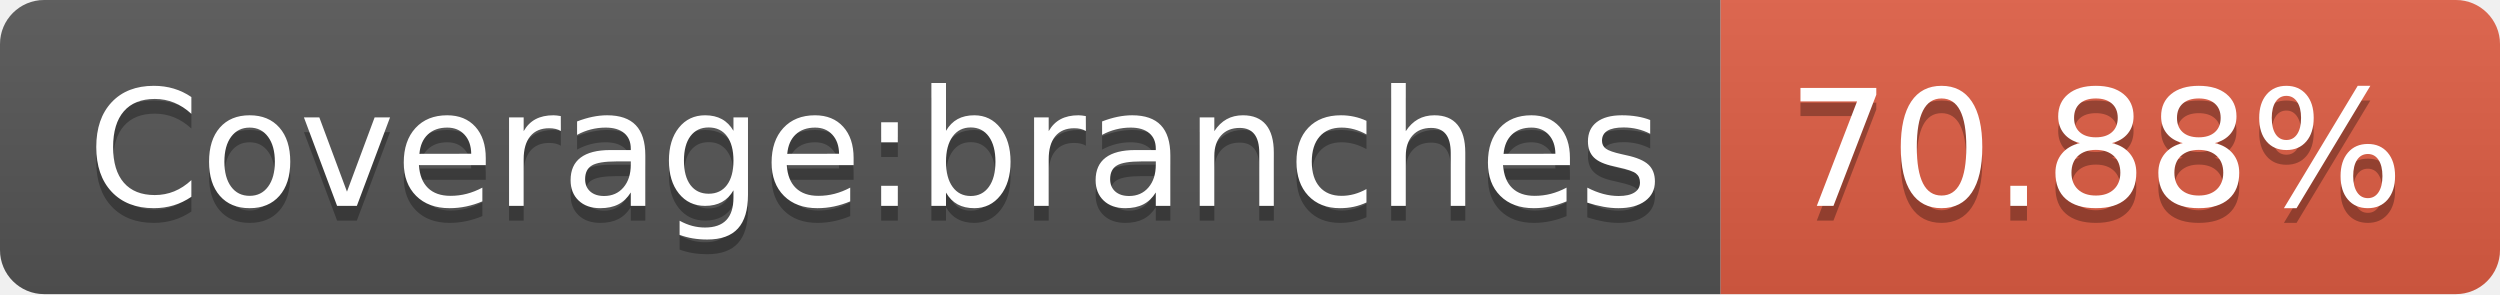
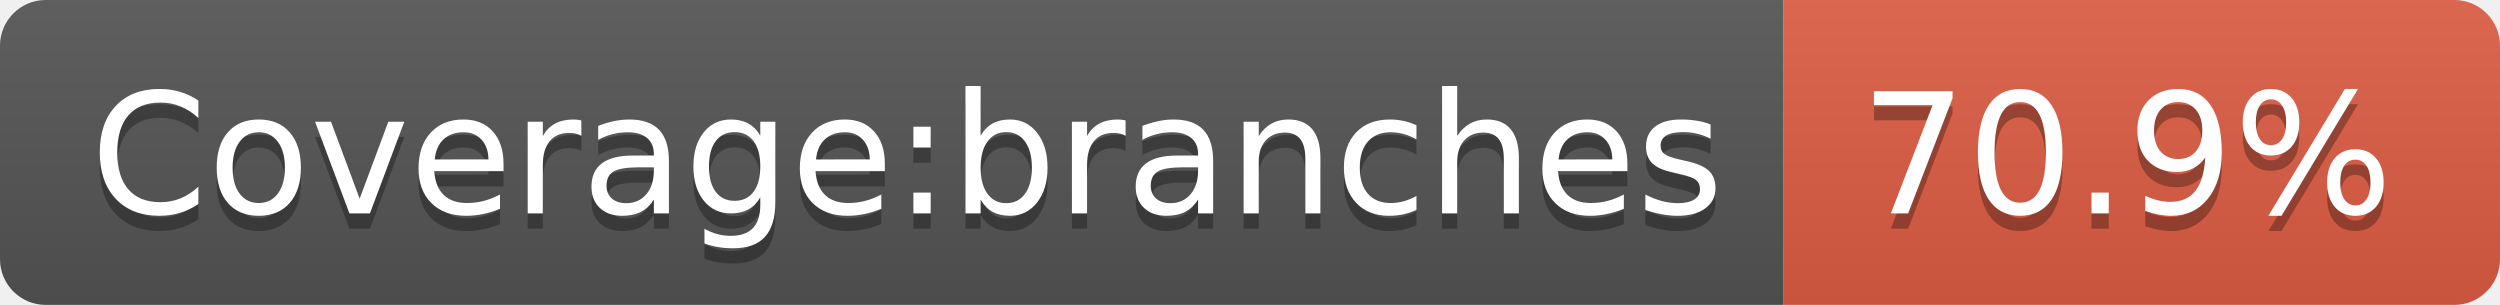
- <svg xmlns="http://www.w3.org/2000/svg" width="170" height="20">
+ <svg xmlns="http://www.w3.org/2000/svg" width="164" height="20">
  <linearGradient id="s" x2="0" y2="100%">
    <stop offset="0" stop-color="#bbb" stop-opacity=".1" />
    <stop offset="1" stop-opacity=".1" />
  </linearGradient>
  <clipPath id="r">
-     <rect width="170" height="20" rx="3" fill="#fff" />
+     <rect width="164" height="20" rx="3" fill="#fff" />
  </clipPath>
  <g clip-path="url(#r)">
    <rect width="117" height="20" fill="#555" />
-     <rect x="117" width="53" height="20" fill="#e05d44" />
-     <rect width="170" height="20" fill="url(#s)" />
+     <rect x="117" width="47" height="20" fill="#e05d44" />
+     <rect width="164" height="20" fill="url(#s)" />
  </g>
  <g fill="#fff" text-anchor="middle" font-family="Verdana,Geneva,DejaVu Sans,sans-serif" text-rendering="geometricPrecision" font-size="110">
    <text x="595" y="150" fill="#010101" fill-opacity=".3" transform="scale(.1)" textLength="1070">Coverage:branches</text>
    <text x="595" y="140" transform="scale(.1)" textLength="1070">Coverage:branches</text>
-     <text x="1425" y="150" fill="#010101" fill-opacity=".3" transform="scale(.1)" textLength="430">70.88%</text>
-     <text x="1425" y="140" transform="scale(.1)" textLength="430">70.88%</text>
+     <text x="1395" y="150" fill="#010101" fill-opacity=".3" transform="scale(.1)" textLength="370">70.9%</text>
+     <text x="1395" y="140" transform="scale(.1)" textLength="370">70.9%</text>
  </g>
</svg>
